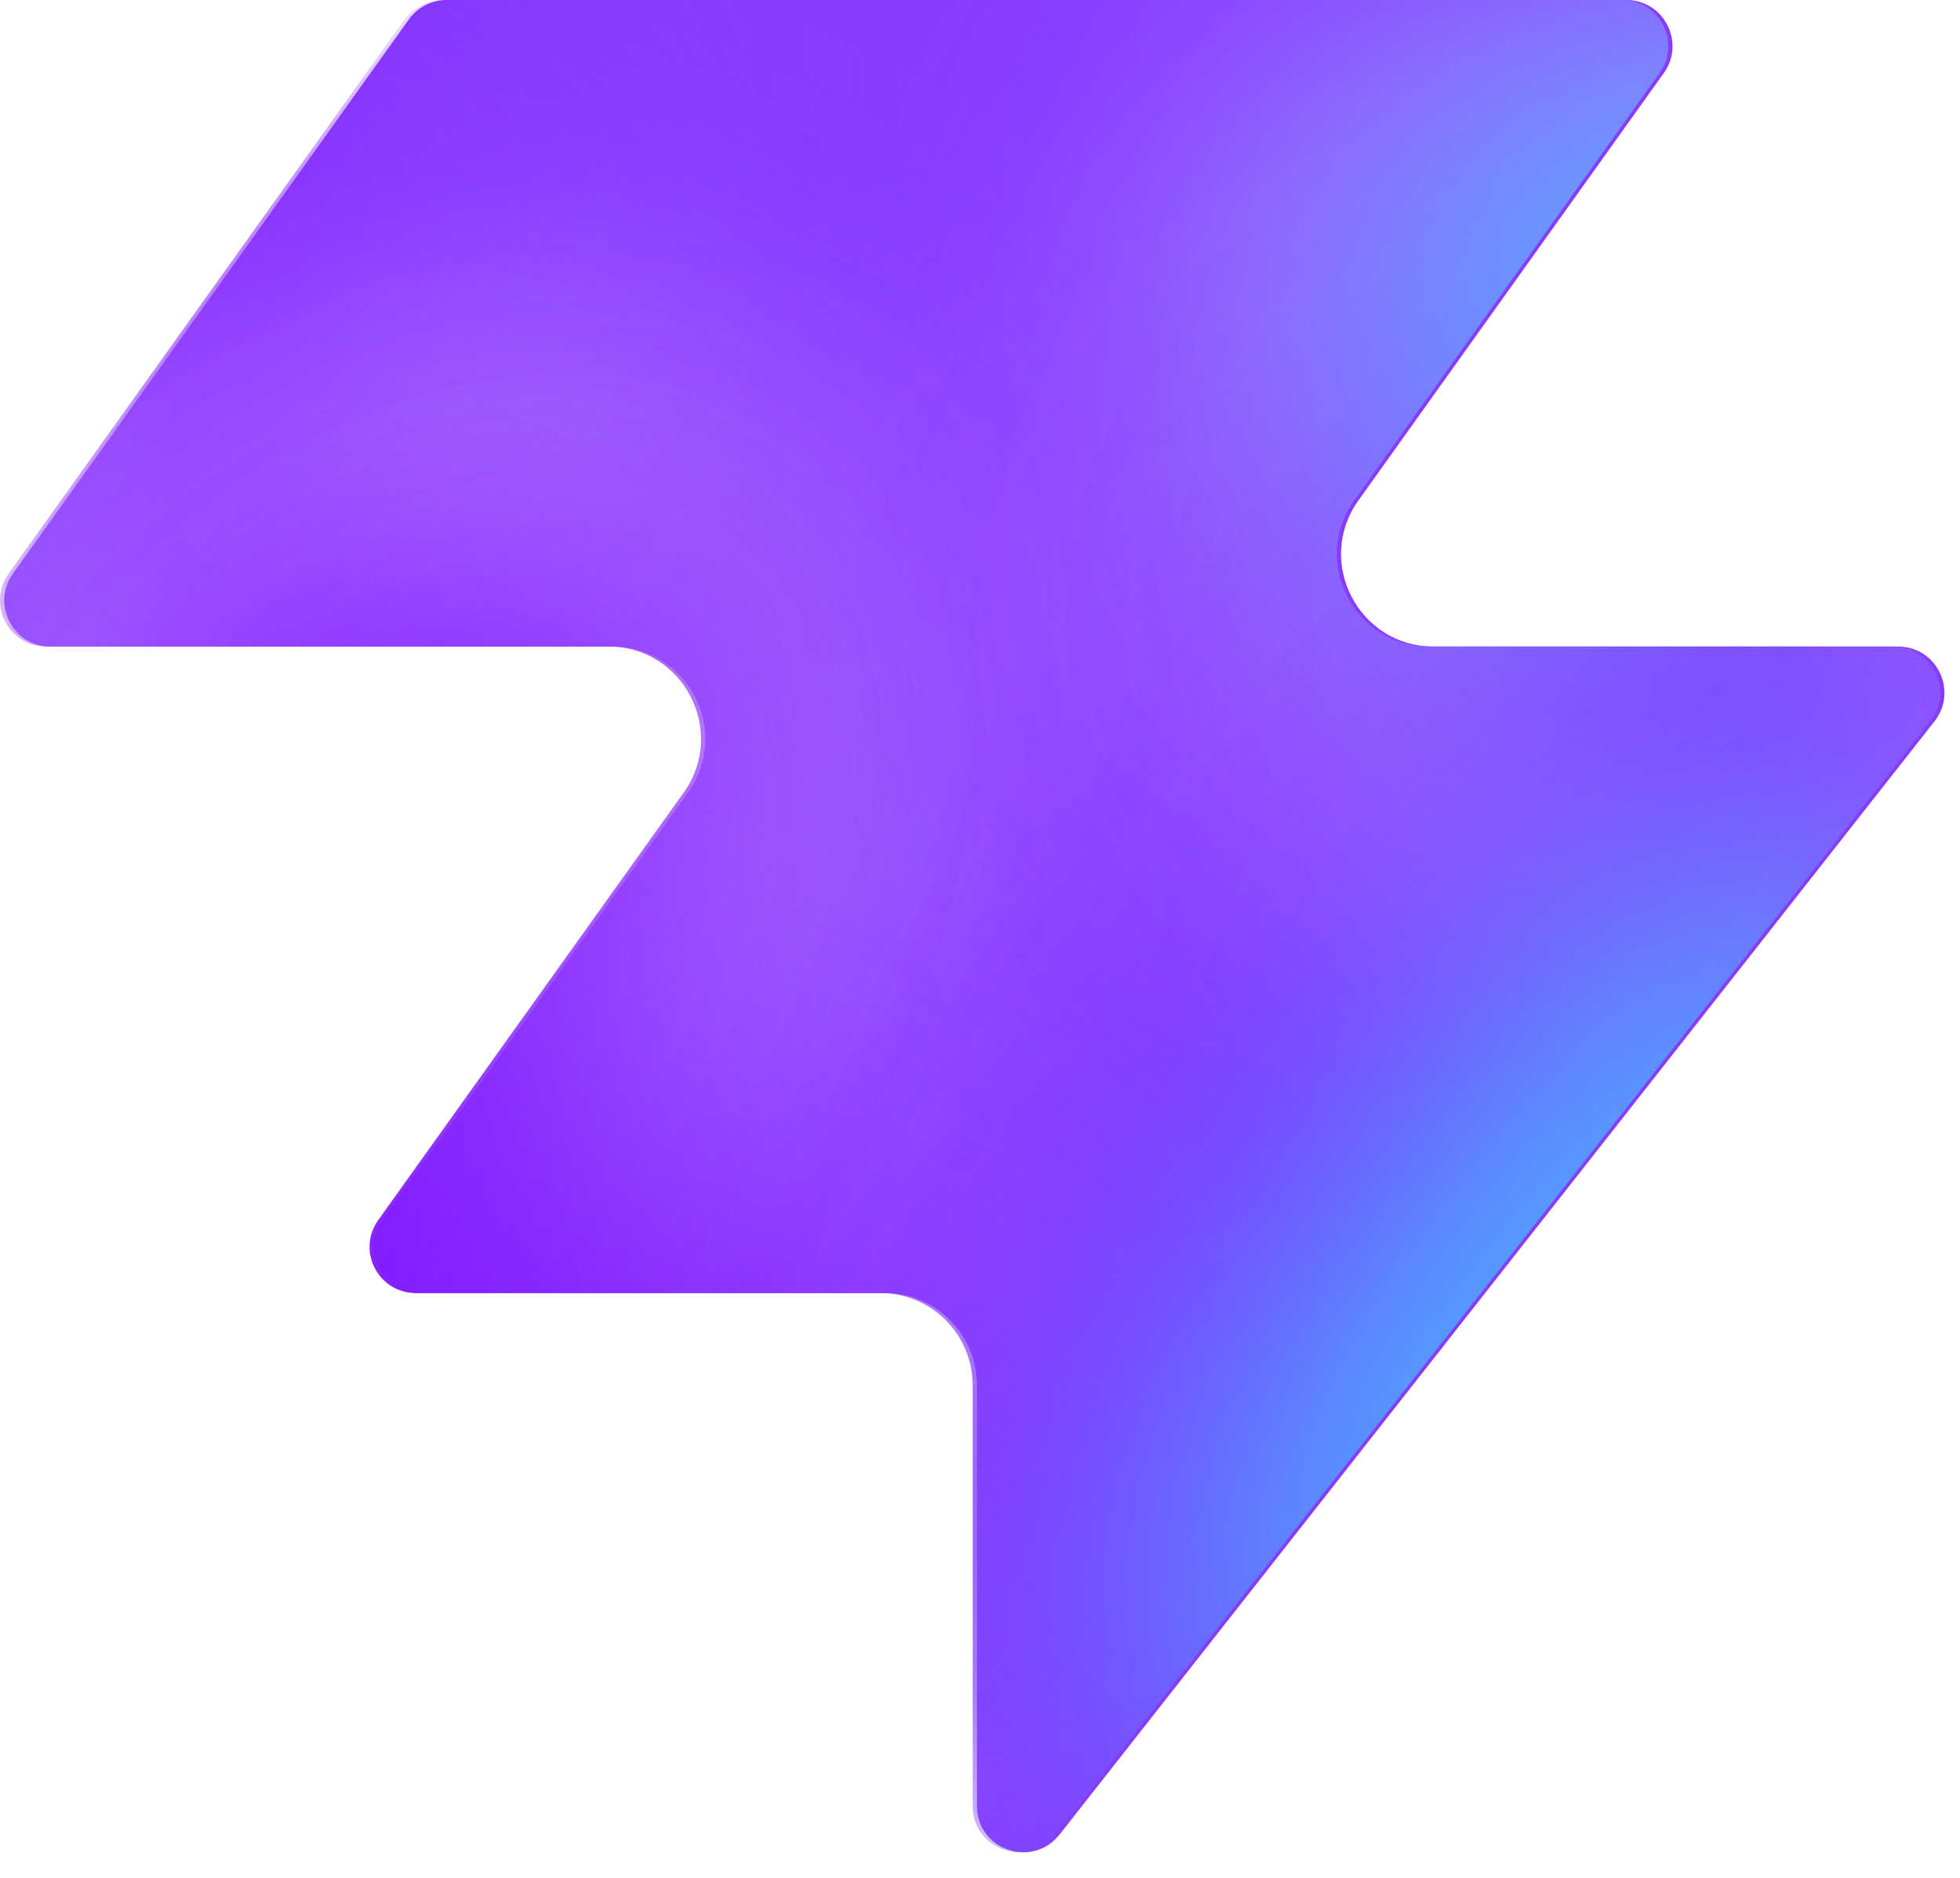
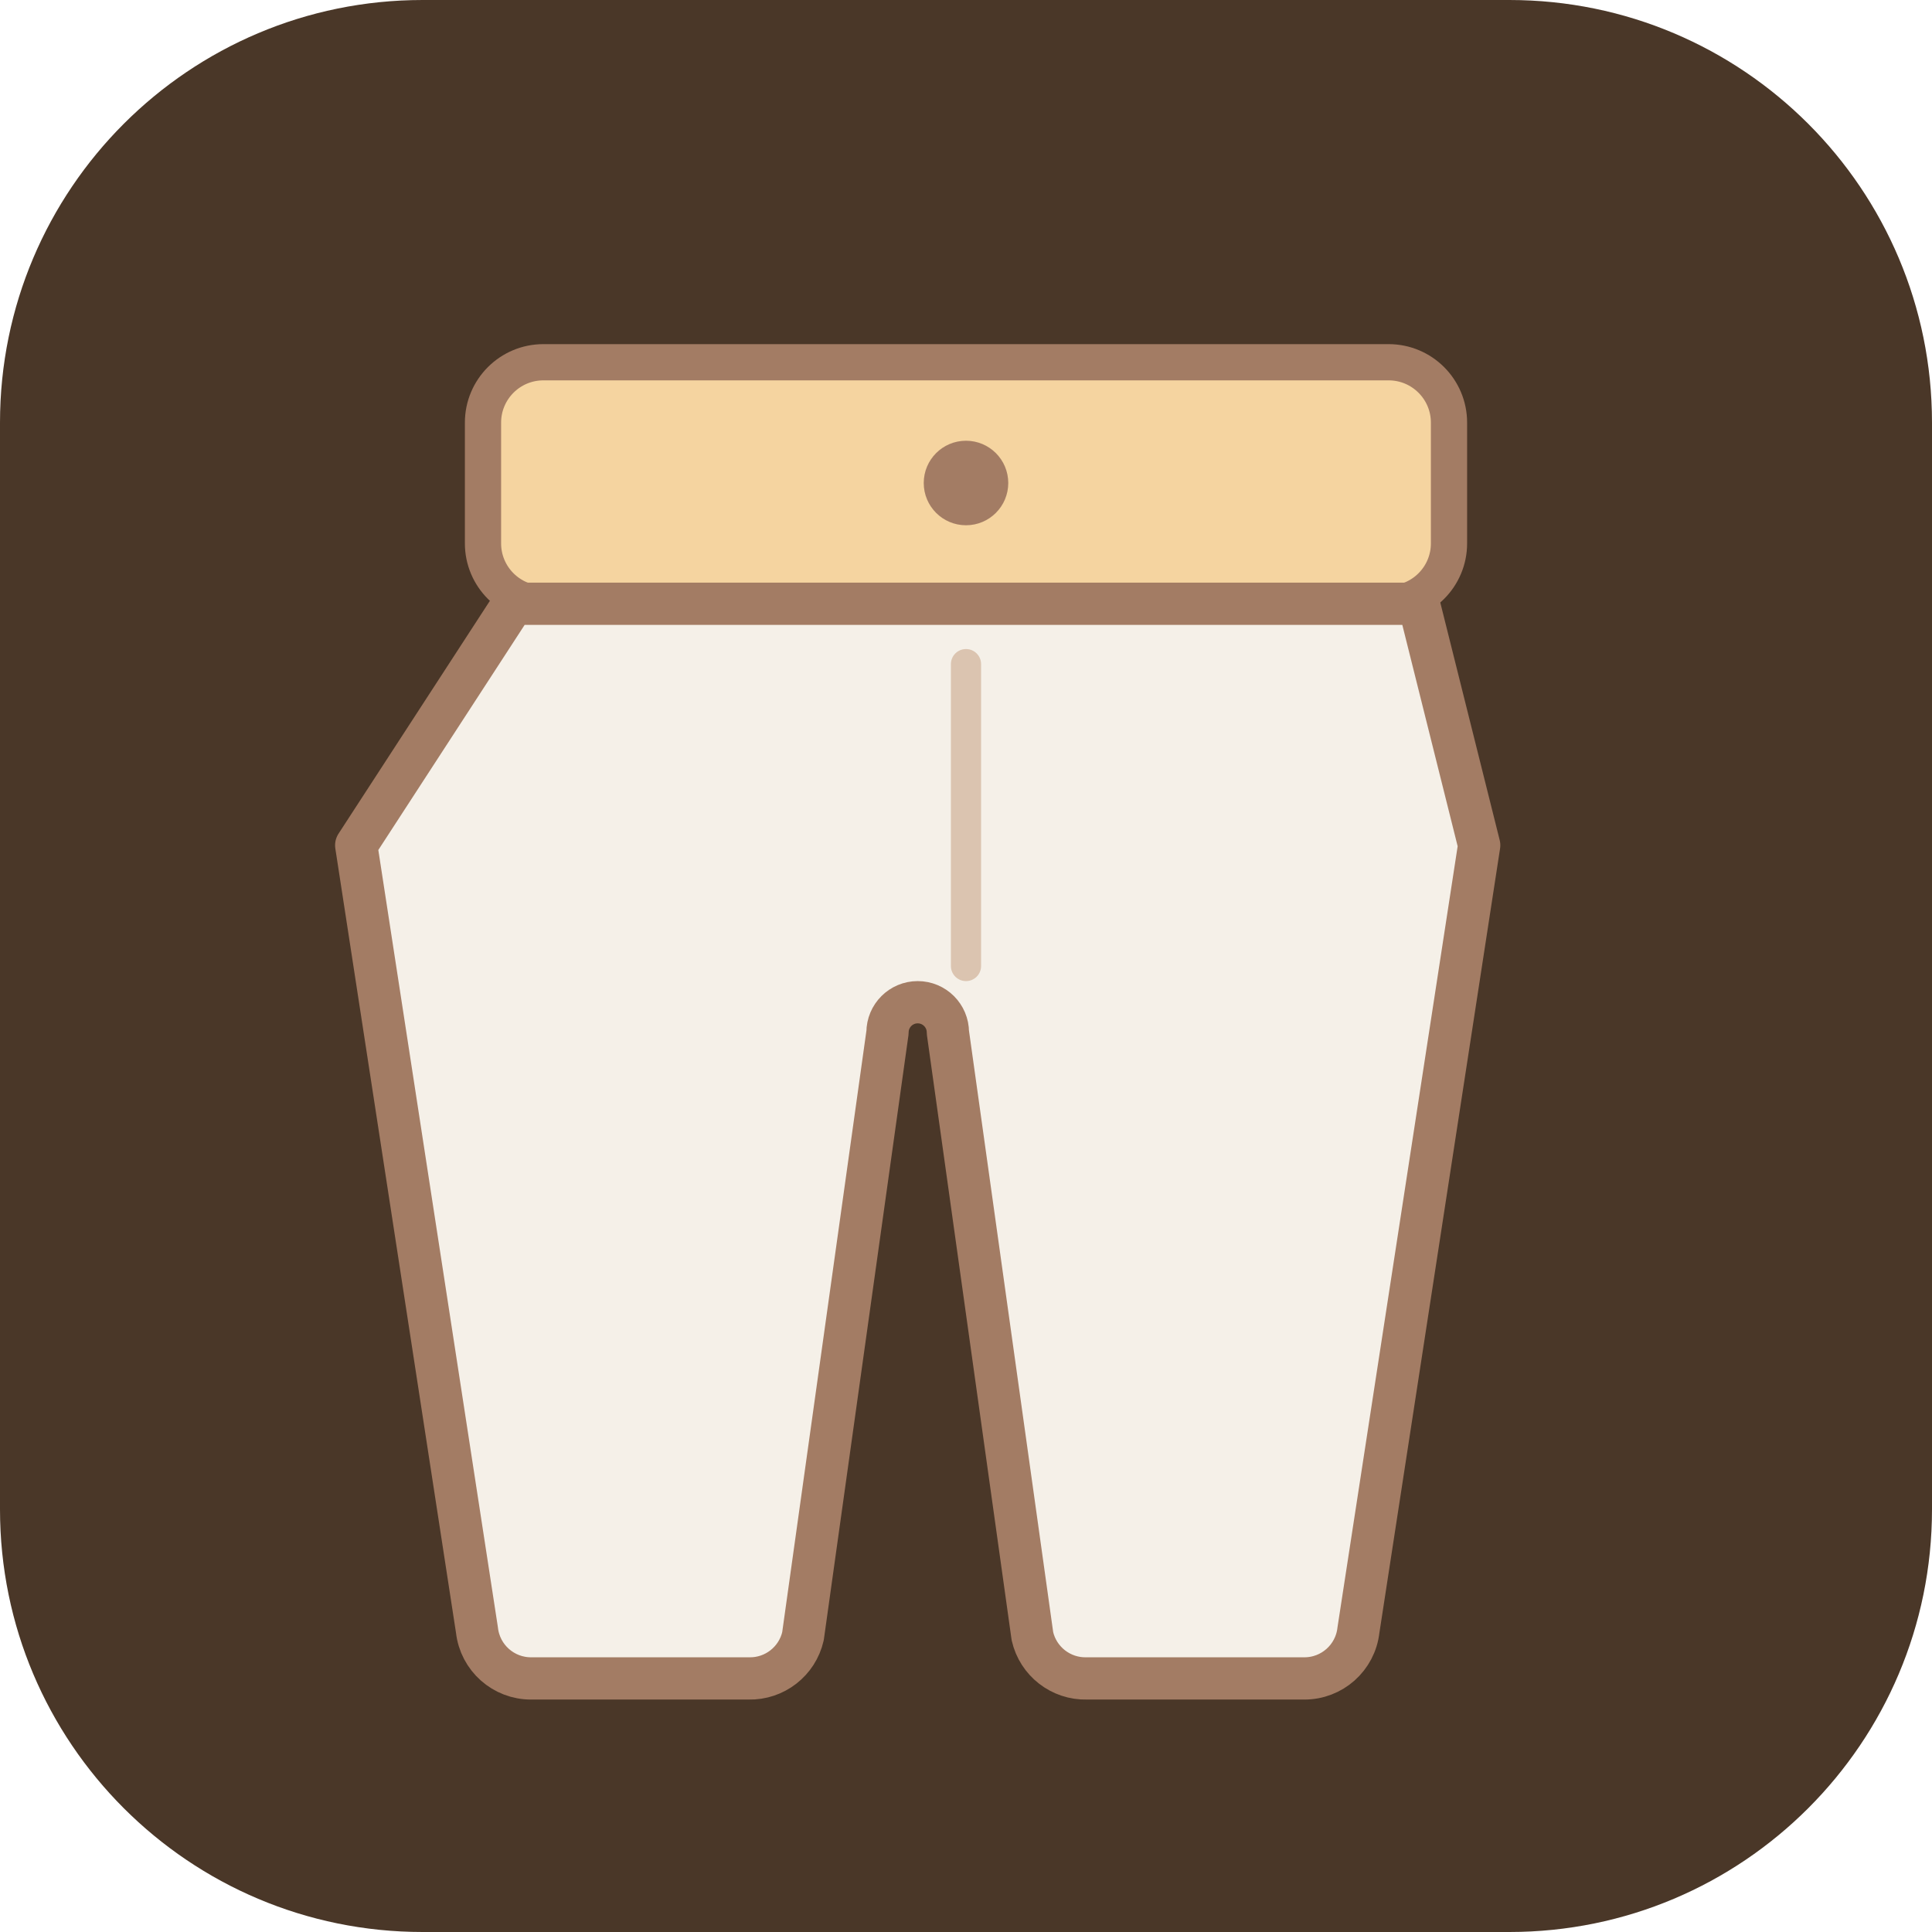
- <svg xmlns="http://www.w3.org/2000/svg" width="48" height="46" fill="none" viewBox="0 0 48 46">
-   <path fill="#863bff" d="M25.946 44.938c-.664.845-2.021.375-2.021-.698V33.937a2.26 2.26 0 0 0-2.262-2.262H10.287c-.92 0-1.456-1.04-.92-1.788l7.48-10.471c1.07-1.497 0-3.578-1.842-3.578H1.237c-.92 0-1.456-1.04-.92-1.788L10.013.474c.214-.297.556-.474.92-.474h28.894c.92 0 1.456 1.04.92 1.788l-7.48 10.471c-1.07 1.498 0 3.579 1.842 3.579h11.377c.943 0 1.473 1.088.89 1.83L25.947 44.94z" style="fill:#863bff;fill:color(display-p3 .525 .23 1);fill-opacity:1" />
-   <mask id="a" width="48" height="46" x="0" y="0" maskUnits="userSpaceOnUse" style="mask-type:alpha">
-     <path fill="#000" d="M25.842 44.938c-.664.844-2.021.375-2.021-.698V33.937a2.26 2.26 0 0 0-2.262-2.262H10.183c-.92 0-1.456-1.04-.92-1.788l7.48-10.471c1.07-1.498 0-3.579-1.842-3.579H1.133c-.92 0-1.456-1.04-.92-1.787L9.91.473c.214-.297.556-.474.92-.474h28.894c.92 0 1.456 1.04.92 1.788l-7.48 10.471c-1.07 1.498 0 3.578 1.842 3.578h11.377c.943 0 1.473 1.088.89 1.832L25.843 44.94z" style="fill:#000;fill-opacity:1" />
-   </mask>
-   <g mask="url(#a)">
-     <g filter="url(#b)">
-       <ellipse cx="5.508" cy="14.704" fill="#ede6ff" rx="5.508" ry="14.704" style="fill:#ede6ff;fill:color(display-p3 .927 .903 1);fill-opacity:1" transform="matrix(.00324 1 1 -.00324 -4.47 31.516)" />
-     </g>
-     <g filter="url(#c)">
-       <ellipse cx="10.399" cy="29.851" fill="#ede6ff" rx="10.399" ry="29.851" style="fill:#ede6ff;fill:color(display-p3 .927 .903 1);fill-opacity:1" transform="matrix(.00324 1 1 -.00324 -39.328 7.883)" />
-     </g>
-     <g filter="url(#d)">
-       <ellipse cx="5.508" cy="30.487" fill="#7e14ff" rx="5.508" ry="30.487" style="fill:#7e14ff;fill:color(display-p3 .492 .077 1);fill-opacity:1" transform="rotate(89.814 -25.913 -14.639)scale(1 -1)" />
-     </g>
-     <g filter="url(#e)">
-       <ellipse cx="5.508" cy="30.599" fill="#7e14ff" rx="5.508" ry="30.599" style="fill:#7e14ff;fill:color(display-p3 .492 .077 1);fill-opacity:1" transform="rotate(89.814 -32.644 -3.334)scale(1 -1)" />
-     </g>
-     <g filter="url(#f)">
-       <ellipse cx="5.508" cy="30.599" fill="#7e14ff" rx="5.508" ry="30.599" style="fill:#7e14ff;fill:color(display-p3 .492 .077 1);fill-opacity:1" transform="matrix(.00324 1 1 -.00324 -34.34 30.47)" />
-     </g>
-     <g filter="url(#g)">
-       <ellipse cx="14.072" cy="22.078" fill="#ede6ff" rx="14.072" ry="22.078" style="fill:#ede6ff;fill:color(display-p3 .927 .903 1);fill-opacity:1" transform="rotate(93.35 24.506 48.493)scale(-1 1)" />
-     </g>
-     <g filter="url(#h)">
-       <ellipse cx="3.47" cy="21.501" fill="#7e14ff" rx="3.47" ry="21.501" style="fill:#7e14ff;fill:color(display-p3 .492 .077 1);fill-opacity:1" transform="rotate(89.009 28.708 47.59)scale(-1 1)" />
-     </g>
-     <g filter="url(#i)">
-       <ellipse cx="3.47" cy="21.501" fill="#7e14ff" rx="3.47" ry="21.501" style="fill:#7e14ff;fill:color(display-p3 .492 .077 1);fill-opacity:1" transform="rotate(89.009 28.708 47.59)scale(-1 1)" />
-     </g>
-     <g filter="url(#j)">
-       <ellipse cx=".387" cy="8.972" fill="#7e14ff" rx="4.407" ry="29.108" style="fill:#7e14ff;fill:color(display-p3 .492 .077 1);fill-opacity:1" transform="rotate(39.51 .387 8.972)" />
-     </g>
-     <g filter="url(#k)">
-       <ellipse cx="47.523" cy="-6.092" fill="#7e14ff" rx="4.407" ry="29.108" style="fill:#7e14ff;fill:color(display-p3 .492 .077 1);fill-opacity:1" transform="rotate(37.892 47.523 -6.092)" />
-     </g>
-     <g filter="url(#l)">
-       <ellipse cx="41.412" cy="6.333" fill="#47bfff" rx="5.971" ry="9.665" style="fill:#47bfff;fill:color(display-p3 .28 .748 1);fill-opacity:1" transform="rotate(37.892 41.412 6.333)" />
-     </g>
-     <g filter="url(#m)">
-       <ellipse cx="-1.879" cy="38.332" fill="#7e14ff" rx="4.407" ry="29.108" style="fill:#7e14ff;fill:color(display-p3 .492 .077 1);fill-opacity:1" transform="rotate(37.892 -1.88 38.332)" />
-     </g>
-     <g filter="url(#n)">
-       <ellipse cx="-1.879" cy="38.332" fill="#7e14ff" rx="4.407" ry="29.108" style="fill:#7e14ff;fill:color(display-p3 .492 .077 1);fill-opacity:1" transform="rotate(37.892 -1.88 38.332)" />
-     </g>
-     <g filter="url(#o)">
-       <ellipse cx="35.651" cy="29.907" fill="#7e14ff" rx="4.407" ry="29.108" style="fill:#7e14ff;fill:color(display-p3 .492 .077 1);fill-opacity:1" transform="rotate(37.892 35.651 29.907)" />
-     </g>
-     <g filter="url(#p)">
-       <ellipse cx="38.418" cy="32.4" fill="#47bfff" rx="5.971" ry="15.297" style="fill:#47bfff;fill:color(display-p3 .28 .748 1);fill-opacity:1" transform="rotate(37.892 38.418 32.4)" />
-     </g>
-   </g>
-   <defs>
-     <filter id="b" width="60.045" height="41.654" x="-19.77" y="16.149" color-interpolation-filters="sRGB" filterUnits="userSpaceOnUse">
-       <feFlood flood-opacity="0" result="BackgroundImageFix" />
-       <feBlend in="SourceGraphic" in2="BackgroundImageFix" result="shape" />
-       <feGaussianBlur result="effect1_foregroundBlur_2002_17158" stdDeviation="7.659" />
-     </filter>
-     <filter id="c" width="90.34" height="51.437" x="-54.613" y="-7.533" color-interpolation-filters="sRGB" filterUnits="userSpaceOnUse">
-       <feFlood flood-opacity="0" result="BackgroundImageFix" />
-       <feBlend in="SourceGraphic" in2="BackgroundImageFix" result="shape" />
-       <feGaussianBlur result="effect1_foregroundBlur_2002_17158" stdDeviation="7.659" />
-     </filter>
-     <filter id="d" width="79.355" height="29.4" x="-49.64" y="2.03" color-interpolation-filters="sRGB" filterUnits="userSpaceOnUse">
-       <feFlood flood-opacity="0" result="BackgroundImageFix" />
-       <feBlend in="SourceGraphic" in2="BackgroundImageFix" result="shape" />
-       <feGaussianBlur result="effect1_foregroundBlur_2002_17158" stdDeviation="4.596" />
-     </filter>
-     <filter id="e" width="79.579" height="29.4" x="-45.045" y="20.029" color-interpolation-filters="sRGB" filterUnits="userSpaceOnUse">
-       <feFlood flood-opacity="0" result="BackgroundImageFix" />
-       <feBlend in="SourceGraphic" in2="BackgroundImageFix" result="shape" />
-       <feGaussianBlur result="effect1_foregroundBlur_2002_17158" stdDeviation="4.596" />
-     </filter>
-     <filter id="f" width="79.579" height="29.4" x="-43.513" y="21.178" color-interpolation-filters="sRGB" filterUnits="userSpaceOnUse">
-       <feFlood flood-opacity="0" result="BackgroundImageFix" />
-       <feBlend in="SourceGraphic" in2="BackgroundImageFix" result="shape" />
-       <feGaussianBlur result="effect1_foregroundBlur_2002_17158" stdDeviation="4.596" />
-     </filter>
-     <filter id="g" width="74.749" height="58.852" x="15.756" y="-17.901" color-interpolation-filters="sRGB" filterUnits="userSpaceOnUse">
-       <feFlood flood-opacity="0" result="BackgroundImageFix" />
-       <feBlend in="SourceGraphic" in2="BackgroundImageFix" result="shape" />
-       <feGaussianBlur result="effect1_foregroundBlur_2002_17158" stdDeviation="7.659" />
-     </filter>
-     <filter id="h" width="61.377" height="25.362" x="23.548" y="2.284" color-interpolation-filters="sRGB" filterUnits="userSpaceOnUse">
-       <feFlood flood-opacity="0" result="BackgroundImageFix" />
-       <feBlend in="SourceGraphic" in2="BackgroundImageFix" result="shape" />
-       <feGaussianBlur result="effect1_foregroundBlur_2002_17158" stdDeviation="4.596" />
-     </filter>
-     <filter id="i" width="61.377" height="25.362" x="23.548" y="2.284" color-interpolation-filters="sRGB" filterUnits="userSpaceOnUse">
-       <feFlood flood-opacity="0" result="BackgroundImageFix" />
-       <feBlend in="SourceGraphic" in2="BackgroundImageFix" result="shape" />
-       <feGaussianBlur result="effect1_foregroundBlur_2002_17158" stdDeviation="4.596" />
-     </filter>
-     <filter id="j" width="56.045" height="63.649" x="-27.636" y="-22.853" color-interpolation-filters="sRGB" filterUnits="userSpaceOnUse">
-       <feFlood flood-opacity="0" result="BackgroundImageFix" />
-       <feBlend in="SourceGraphic" in2="BackgroundImageFix" result="shape" />
-       <feGaussianBlur result="effect1_foregroundBlur_2002_17158" stdDeviation="4.596" />
-     </filter>
-     <filter id="k" width="54.814" height="64.646" x="20.116" y="-38.415" color-interpolation-filters="sRGB" filterUnits="userSpaceOnUse">
-       <feFlood flood-opacity="0" result="BackgroundImageFix" />
-       <feBlend in="SourceGraphic" in2="BackgroundImageFix" result="shape" />
-       <feGaussianBlur result="effect1_foregroundBlur_2002_17158" stdDeviation="4.596" />
-     </filter>
-     <filter id="l" width="33.541" height="35.313" x="24.641" y="-11.323" color-interpolation-filters="sRGB" filterUnits="userSpaceOnUse">
-       <feFlood flood-opacity="0" result="BackgroundImageFix" />
-       <feBlend in="SourceGraphic" in2="BackgroundImageFix" result="shape" />
-       <feGaussianBlur result="effect1_foregroundBlur_2002_17158" stdDeviation="4.596" />
-     </filter>
-     <filter id="m" width="54.814" height="64.646" x="-29.286" y="6.009" color-interpolation-filters="sRGB" filterUnits="userSpaceOnUse">
-       <feFlood flood-opacity="0" result="BackgroundImageFix" />
-       <feBlend in="SourceGraphic" in2="BackgroundImageFix" result="shape" />
-       <feGaussianBlur result="effect1_foregroundBlur_2002_17158" stdDeviation="4.596" />
-     </filter>
-     <filter id="n" width="54.814" height="64.646" x="-29.286" y="6.009" color-interpolation-filters="sRGB" filterUnits="userSpaceOnUse">
-       <feFlood flood-opacity="0" result="BackgroundImageFix" />
-       <feBlend in="SourceGraphic" in2="BackgroundImageFix" result="shape" />
-       <feGaussianBlur result="effect1_foregroundBlur_2002_17158" stdDeviation="4.596" />
-     </filter>
-     <filter id="o" width="54.814" height="64.646" x="8.244" y="-2.416" color-interpolation-filters="sRGB" filterUnits="userSpaceOnUse">
-       <feFlood flood-opacity="0" result="BackgroundImageFix" />
-       <feBlend in="SourceGraphic" in2="BackgroundImageFix" result="shape" />
-       <feGaussianBlur result="effect1_foregroundBlur_2002_17158" stdDeviation="4.596" />
-     </filter>
-     <filter id="p" width="39.409" height="43.623" x="18.713" y="10.588" color-interpolation-filters="sRGB" filterUnits="userSpaceOnUse">
-       <feFlood flood-opacity="0" result="BackgroundImageFix" />
-       <feBlend in="SourceGraphic" in2="BackgroundImageFix" result="shape" />
-       <feGaussianBlur result="effect1_foregroundBlur_2002_17158" stdDeviation="4.596" />
-     </filter>
-   </defs>
+ <svg xmlns="http://www.w3.org/2000/svg" viewBox="0 0 64 64" fill="none">
+   <rect width="64" height="64" rx="14" fill="#4a3728" />
+   <path d="M18 12 h28 a2 2 0 0 1 2 2 v4 a2 2 0 0 1 -2 2 h-28 a2 2 0 0 1 -2 -2 v-4 a2 2 0 0 1 2 -2 z" fill="#f5d4a0" stroke="#a37c64" stroke-width="1.2" />
+   <path d="M17 20        h30        l2 8        l-4 26        a1.8 1.8 0 0 1 -1.8 1.6        h-7.2        a1.8 1.8 0 0 1 -1.8 -1.4        l-2.8 -20        a1 1 0 0 0 -2 0        l-2.8 20        a1.8 1.8 0 0 1 -1.8 1.4        h-7.2        a1.8 1.8 0 0 1 -1.8 -1.6        l-4 -26        z" fill="#f5f0e8" stroke="#a37c64" stroke-width="1.4" stroke-linejoin="round" />
+   <circle cx="32" cy="16" r="1.4" fill="#a37c64" />
+   <path d="M32 22 v10" stroke="#c9a68a" stroke-width="1" stroke-linecap="round" opacity="0.6" />
</svg>
